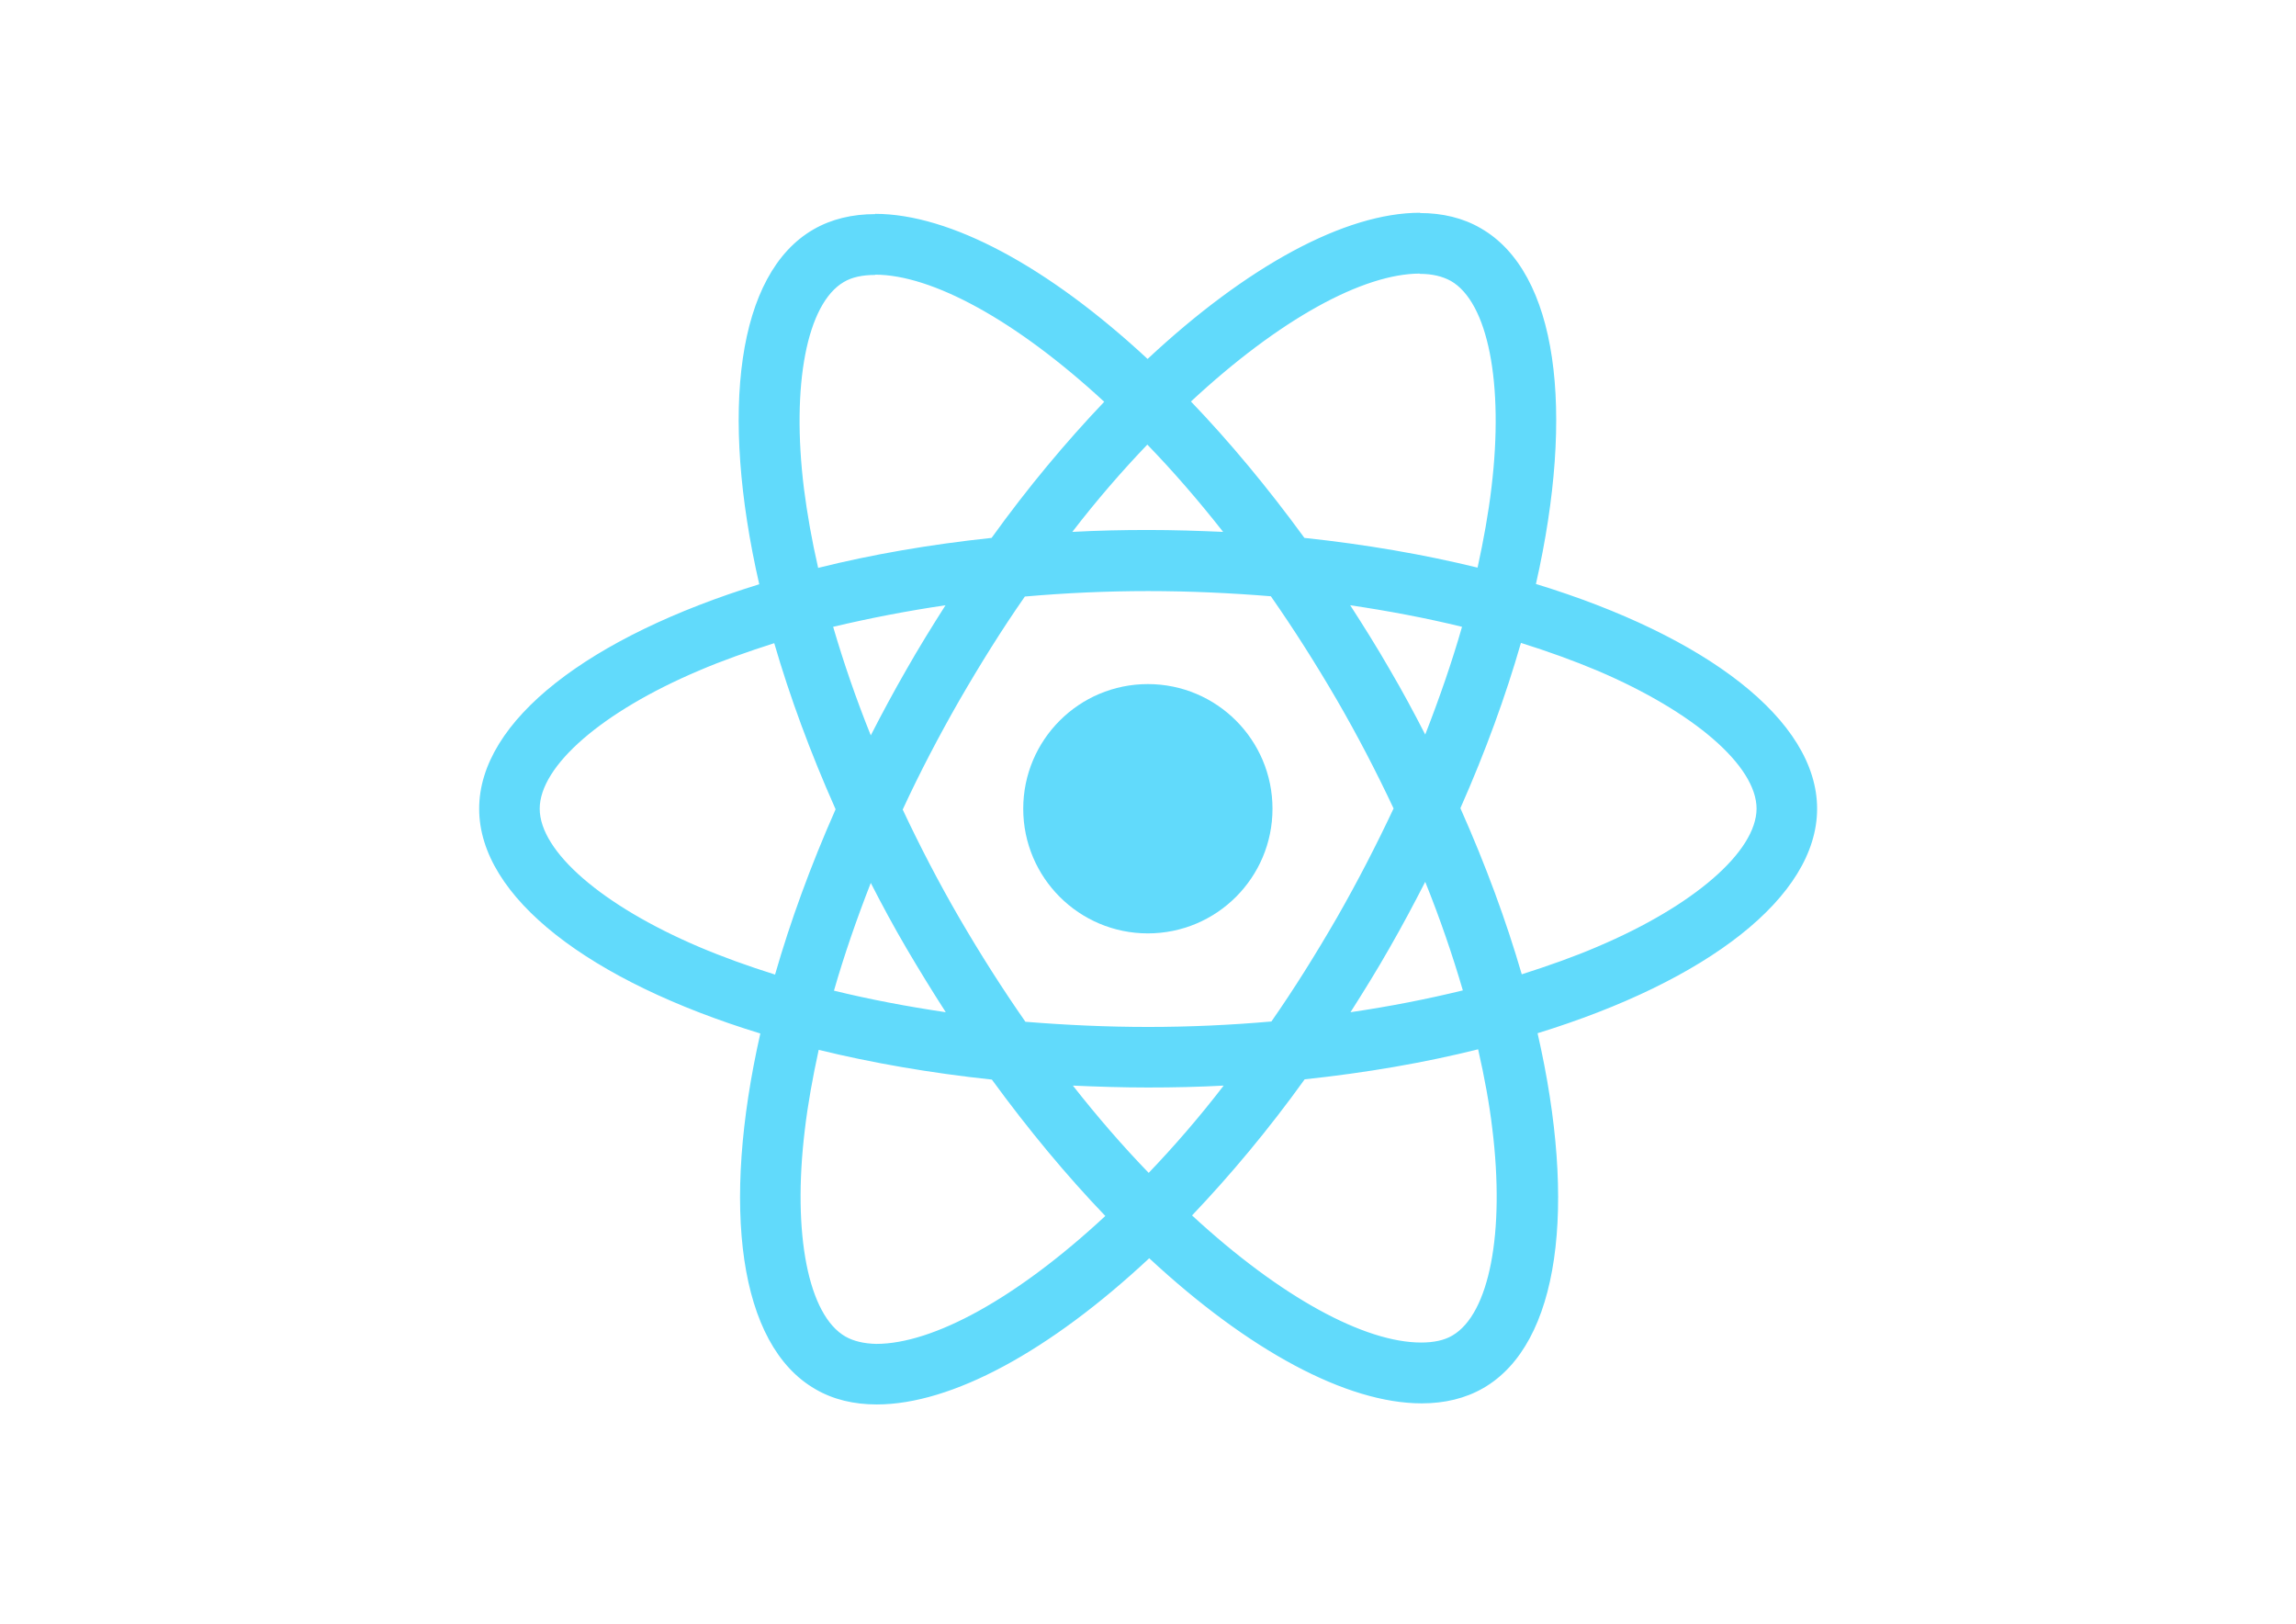
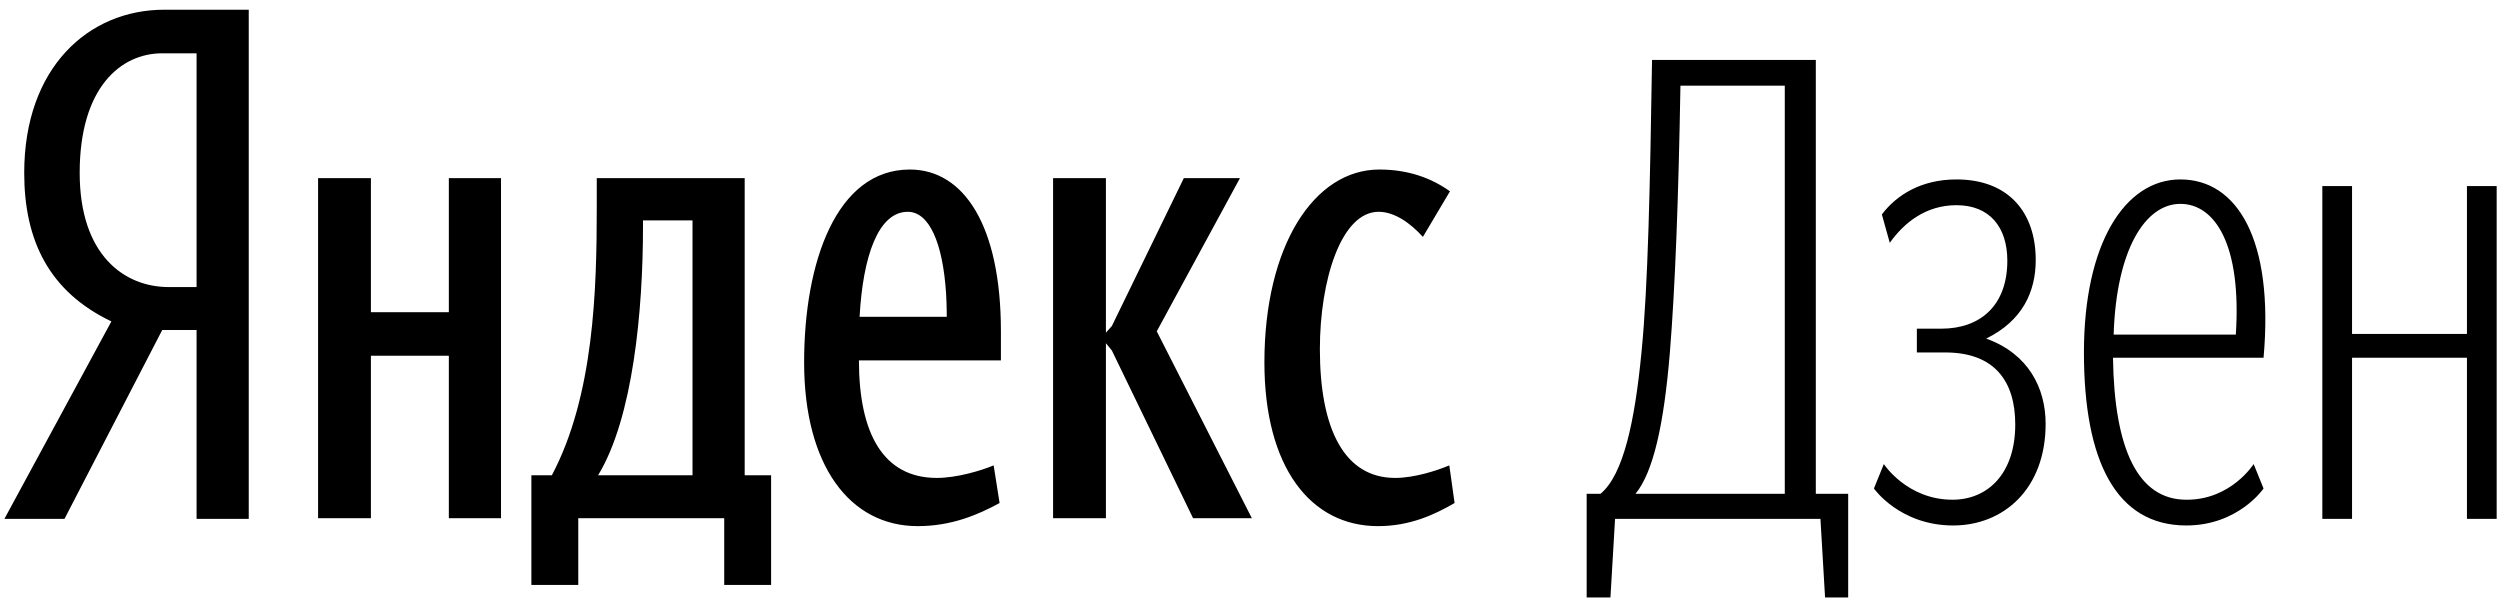
- <svg xmlns="http://www.w3.org/2000/svg" viewBox="0 0 841.9 595.3">
-   <g fill="#61DAFB">
-     <path d="M666.3 296.5c0-32.5-40.7-63.3-103.1-82.4 14.4-63.6 8-114.2-20.2-130.4-6.5-3.8-14.1-5.6-22.4-5.6v22.3c4.6 0 8.3.9 11.4 2.6 13.6 7.8 19.5 37.5 14.9 75.7-1.1 9.4-2.9 19.3-5.1 29.4-19.6-4.8-41-8.5-63.5-10.9-13.5-18.5-27.5-35.3-41.6-50 32.6-30.3 63.2-46.9 84-46.9V78c-27.5 0-63.5 19.6-99.9 53.6-36.4-33.8-72.4-53.2-99.9-53.2v22.3c20.7 0 51.4 16.5 84 46.6-14 14.7-28 31.4-41.3 49.9-22.6 2.4-44 6.1-63.6 11-2.3-10-4-19.7-5.2-29-4.7-38.2 1.1-67.9 14.6-75.8 3-1.8 6.9-2.6 11.5-2.6V78.5c-8.4 0-16 1.8-22.6 5.6-28.1 16.2-34.4 66.7-19.9 130.1-62.2 19.2-102.7 49.9-102.7 82.3 0 32.5 40.7 63.3 103.1 82.4-14.4 63.6-8 114.2 20.2 130.4 6.5 3.8 14.1 5.6 22.5 5.6 27.5 0 63.5-19.6 99.9-53.6 36.4 33.8 72.4 53.2 99.9 53.2 8.4 0 16-1.8 22.6-5.6 28.1-16.2 34.4-66.7 19.9-130.1 62-19.1 102.5-49.9 102.5-82.3zm-130.2-66.7c-3.7 12.9-8.3 26.2-13.5 39.5-4.1-8-8.4-16-13.1-24-4.6-8-9.5-15.8-14.4-23.4 14.2 2.1 27.9 4.7 41 7.9zm-45.8 106.5c-7.8 13.5-15.8 26.3-24.1 38.2-14.9 1.3-30 2-45.2 2-15.1 0-30.2-.7-45-1.9-8.3-11.9-16.4-24.6-24.2-38-7.6-13.1-14.5-26.4-20.8-39.8 6.2-13.4 13.2-26.8 20.7-39.9 7.8-13.5 15.8-26.3 24.1-38.2 14.9-1.3 30-2 45.2-2 15.1 0 30.2.7 45 1.9 8.3 11.9 16.4 24.6 24.2 38 7.6 13.1 14.5 26.4 20.8 39.8-6.3 13.4-13.2 26.8-20.7 39.9zm32.3-13c5.4 13.4 10 26.8 13.8 39.8-13.1 3.2-26.9 5.9-41.2 8 4.9-7.7 9.8-15.6 14.4-23.7 4.6-8 8.9-16.1 13-24.1zM421.2 430c-9.3-9.6-18.6-20.3-27.8-32 9 .4 18.2.7 27.5.7 9.4 0 18.7-.2 27.8-.7-9 11.7-18.3 22.4-27.5 32zm-74.4-58.9c-14.2-2.1-27.9-4.7-41-7.9 3.7-12.9 8.3-26.2 13.5-39.5 4.1 8 8.4 16 13.1 24 4.7 8 9.5 15.8 14.4 23.4zM420.7 163c9.3 9.6 18.6 20.3 27.8 32-9-.4-18.2-.7-27.5-.7-9.4 0-18.7.2-27.8.7 9-11.7 18.3-22.4 27.5-32zm-74 58.9c-4.9 7.7-9.8 15.6-14.4 23.7-4.6 8-8.9 16-13 24-5.4-13.4-10-26.8-13.8-39.8 13.1-3.1 26.9-5.8 41.2-7.9zm-90.5 125.2c-35.4-15.1-58.3-34.9-58.3-50.6 0-15.7 22.9-35.6 58.3-50.6 8.6-3.7 18-7 27.7-10.1 5.7 19.6 13.2 40 22.5 60.9-9.2 20.8-16.6 41.1-22.2 60.6-9.9-3.1-19.3-6.5-28-10.2zM310 490c-13.6-7.8-19.5-37.5-14.9-75.7 1.1-9.4 2.9-19.3 5.1-29.4 19.6 4.8 41 8.5 63.5 10.9 13.5 18.5 27.5 35.3 41.6 50-32.6 30.3-63.2 46.9-84 46.9-4.5-.1-8.3-1-11.3-2.7zm237.2-76.2c4.7 38.2-1.1 67.9-14.6 75.8-3 1.8-6.9 2.6-11.5 2.6-20.7 0-51.4-16.5-84-46.6 14-14.7 28-31.4 41.3-49.9 22.6-2.4 44-6.1 63.6-11 2.3 10.1 4.1 19.8 5.2 29.1zm38.5-66.7c-8.6 3.7-18 7-27.7 10.1-5.7-19.6-13.2-40-22.5-60.9 9.2-20.8 16.6-41.1 22.2-60.6 9.9 3.1 19.3 6.5 28.1 10.2 35.4 15.1 58.3 34.9 58.3 50.6-.1 15.7-23 35.6-58.4 50.6zM320.8 78.4z" />
-     <circle cx="420.9" cy="296.5" r="45.7" />
-     <path d="M520.5 78.1z" />
-   </g>
+ <svg xmlns="http://www.w3.org/2000/svg" width="159" height="38" viewBox="0 0 159 38">
+   <path d="M12.502 18.258h-1.764c-2.856 0-5.67-2.058-5.67-7.266 0-5.418 2.604-7.602 5.25-7.602h2.184v14.868zm-2.184 2.73h2.184V33h3.318V.618h-5.376c-4.83 0-8.904 3.696-8.904 10.374 0 4.326 1.596 7.56 5.544 9.45L.28 33h3.822l6.216-12.012zm47.418-7.518c1.344 0 2.226 1.932 2.436 5.208.042.714.042 1.47.042 1.47H54.67c.21-3.822 1.176-6.678 3.066-6.678zm26.208 8.736c0-4.368 1.344-8.736 3.738-8.736 1.008 0 2.016.714 2.814 1.596l1.722-2.898c-1.176-.84-2.646-1.386-4.494-1.386-4.158 0-7.308 4.872-7.308 12.264 0 6.678 2.94 10.416 7.224 10.416 2.016 0 3.57-.714 4.872-1.47l-.336-2.394c-.798.336-2.226.798-3.444.798-3.234 0-4.788-3.108-4.788-8.19zm-39.9 8.022h-6.006c2.226-3.654 2.856-10.5 2.856-15.792v-.42h3.15v16.212zm29.526-9.156l5.292-9.744h-3.57l-4.578 9.408-.378.42v-9.828h-3.36v21.63h3.36v-11.13l.378.462 5.166 10.668h3.738L73.57 21.072zm-45.024-9.744v8.526H23.59v-8.526h-3.36v21.63h3.36V22.626h4.956v10.332h3.318v-21.63h-3.318zm35.028 20.664l-.378-2.394c-.798.336-2.352.798-3.612.798-3.402 0-4.956-2.814-4.956-7.476h9.03v-1.848c0-6.72-2.352-10.29-5.796-10.29-4.662 0-6.72 5.88-6.72 12.264 0 6.552 2.898 10.416 7.224 10.416 2.142 0 3.822-.714 5.208-1.47zm-14.532-1.764h-1.68v-18.9h-9.408v1.848c0 5.208-.168 11.97-2.856 17.052h-1.302V37.2h2.982v-4.242h9.282V37.2h2.982v-6.972zm64.47 1.176h-9.492c1.134-1.386 1.806-4.41 2.184-8.988.336-4.158.546-9.702.672-16.968h6.636v25.956zm2.562 6.594h1.47v-6.594h-2.058V3.81H105.07c-.126 7.98-.252 14.364-.672 18.606-.42 4.326-1.134 7.77-2.604 8.988h-.882v6.594h1.512l.294-4.998h13.062l.294 4.998zm8.148-4.578c3.192 0 5.88-2.31 5.88-6.468 0-2.268-1.092-4.452-3.78-5.418 2.31-1.134 3.15-2.982 3.15-4.998 0-3.066-1.764-5.124-5.04-5.124-2.268 0-3.822 1.008-4.746 2.226l.504 1.806c.924-1.302 2.31-2.394 4.242-2.394 2.1 0 3.234 1.386 3.234 3.528 0 2.856-1.722 4.326-4.2 4.326h-1.554v1.512h1.806c3.15 0 4.452 1.848 4.452 4.578 0 3.15-1.764 4.788-3.99 4.788-2.898 0-4.368-2.268-4.368-2.268l-.63 1.554s1.638 2.352 5.04 2.352zm14.448-20.454c2.184 0 3.906 2.562 3.528 8.316h-7.77c.168-5.418 2.016-8.316 4.242-8.316zm.378 18.816c-3.066 0-4.578-3.192-4.662-9.03h9.576c.672-7.518-1.68-11.34-5.292-11.34-3.528 0-6.132 4.074-6.132 11.004s2.058 11.004 6.51 11.004c3.318 0 4.914-2.352 4.914-2.352l-.63-1.554s-1.428 2.268-4.242 2.268h-.042zM156.898 33h1.89V11.832h-1.89v9.408h-7.308v-9.408h-1.89V33h1.89V22.752h7.308V33z" fill="#000" fill-rule="evenodd" />
</svg>
